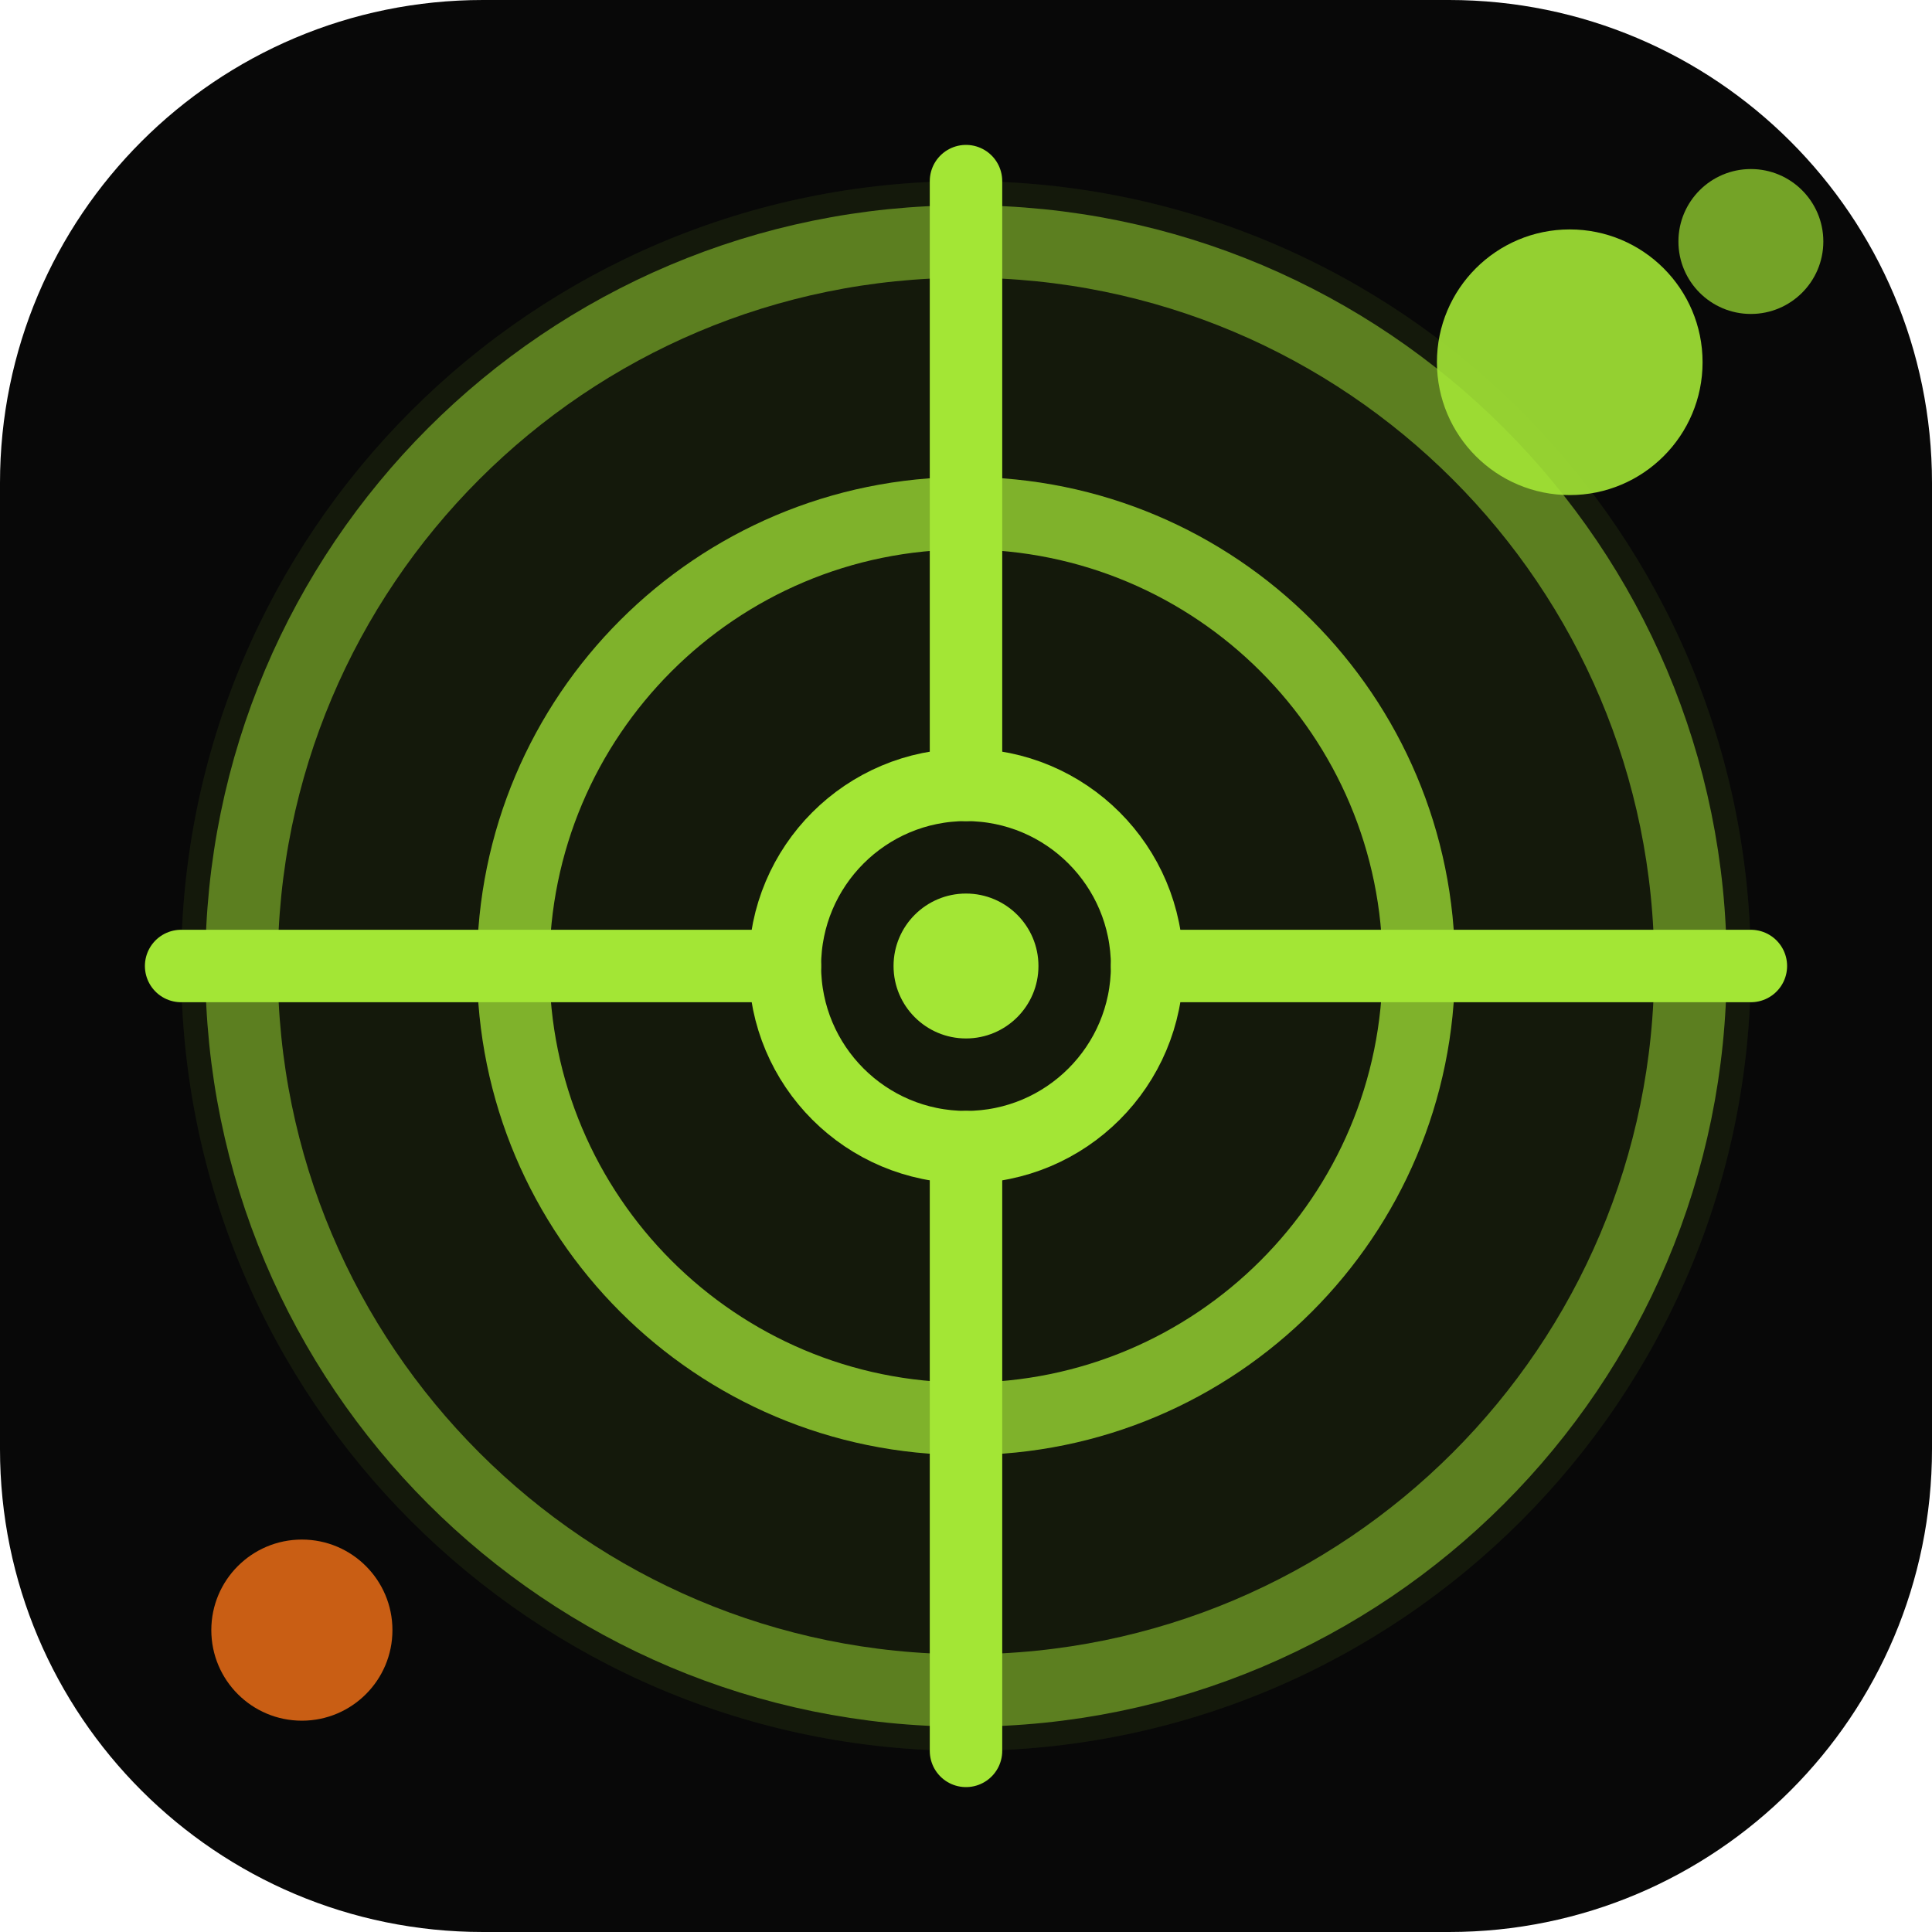
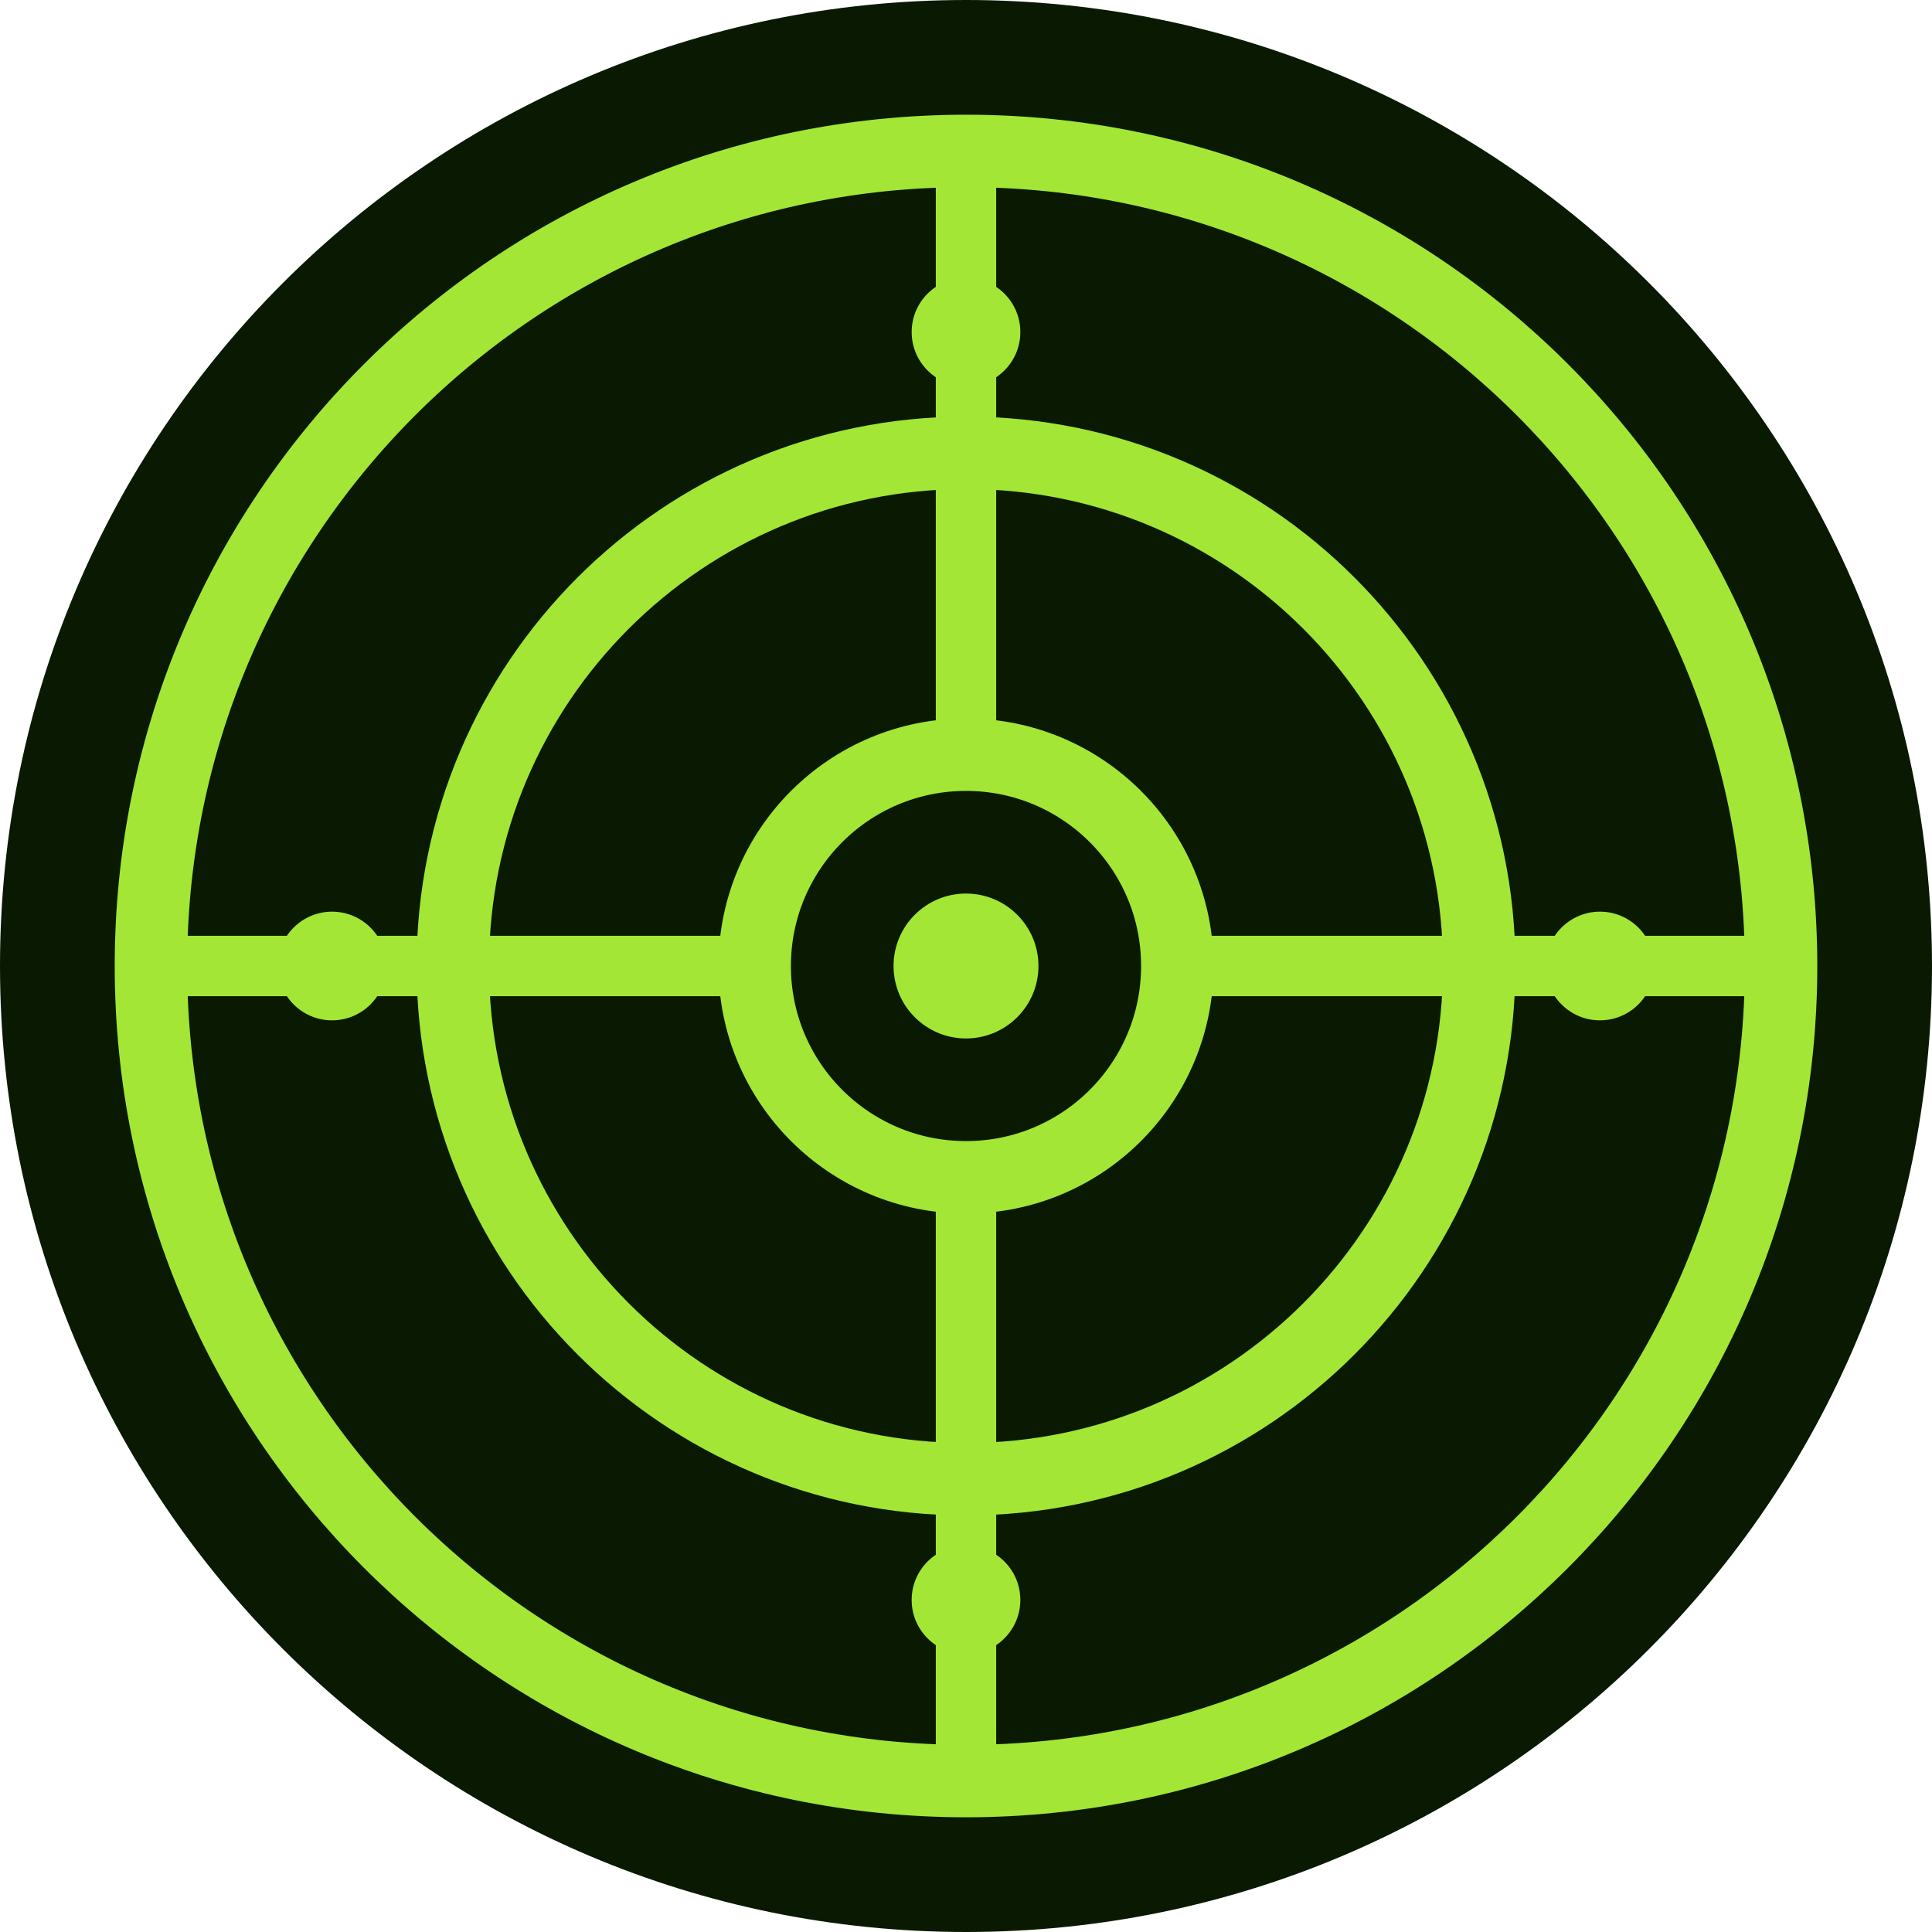
<svg xmlns="http://www.w3.org/2000/svg" width="32" height="32" viewBox="0 0 32 32" fill="none">
-   <rect width="32" height="32" rx="8" fill="#080808" />
-   <circle cx="16" cy="16" r="13" fill="#a3e635" opacity="0.08" />
-   <circle cx="16" cy="16" r="12" stroke="#a3e635" stroke-width="1.2" opacity="0.5" />
-   <circle cx="16" cy="16" r="7.5" stroke="#a3e635" stroke-width="1.2" opacity="0.75" />
-   <circle cx="16" cy="16" r="3" stroke="#a3e635" stroke-width="1.2" />
+   <circle cx="16" cy="16" r="16" fill="#0a1a02" />
+   <circle cx="16" cy="16" r="13.5" stroke="#a3e635" stroke-width="1.2" />
+   <circle cx="16" cy="16" r="8.5" stroke="#a3e635" stroke-width="1.2" />
+   <circle cx="16" cy="16" r="3.5" stroke="#a3e635" stroke-width="1.2" />
  <circle cx="16" cy="16" r="1.2" fill="#a3e635" />
-   <line x1="16" y1="3" x2="16" y2="13" stroke="#a3e635" stroke-width="1.2" stroke-linecap="round" />
-   <line x1="16" y1="19" x2="16" y2="29" stroke="#a3e635" stroke-width="1.2" stroke-linecap="round" />
-   <line x1="3" y1="16" x2="13" y2="16" stroke="#a3e635" stroke-width="1.2" stroke-linecap="round" />
-   <line x1="19" y1="16" x2="29" y2="16" stroke="#a3e635" stroke-width="1.2" stroke-linecap="round" />
-   <circle cx="26" cy="6" r="2.2" fill="#a3e635" opacity="0.9" />
-   <circle cx="29" cy="4" r="1.2" fill="#a3e635" opacity="0.7" />
-   <circle cx="5" cy="27" r="1.5" fill="#f97316" opacity="0.8" />
+   <line x1="16" y1="2.5" x2="16" y2="12.5" stroke="#a3e635" stroke-width="1" stroke-linecap="round" />
+   <line x1="16" y1="19.5" x2="16" y2="29.5" stroke="#a3e635" stroke-width="1" stroke-linecap="round" />
+   <line x1="2.5" y1="16" x2="12.5" y2="16" stroke="#a3e635" stroke-width="1" stroke-linecap="round" />
+   <line x1="19.5" y1="16" x2="29.5" y2="16" stroke="#a3e635" stroke-width="1" stroke-linecap="round" />
+   <circle cx="16" cy="5.5" r="0.9" fill="#a3e635" />
+   <circle cx="16" cy="26.5" r="0.9" fill="#a3e635" />
+   <circle cx="5.5" cy="16" r="0.9" fill="#a3e635" />
+   <circle cx="26.5" cy="16" r="0.9" fill="#a3e635" />
</svg>
